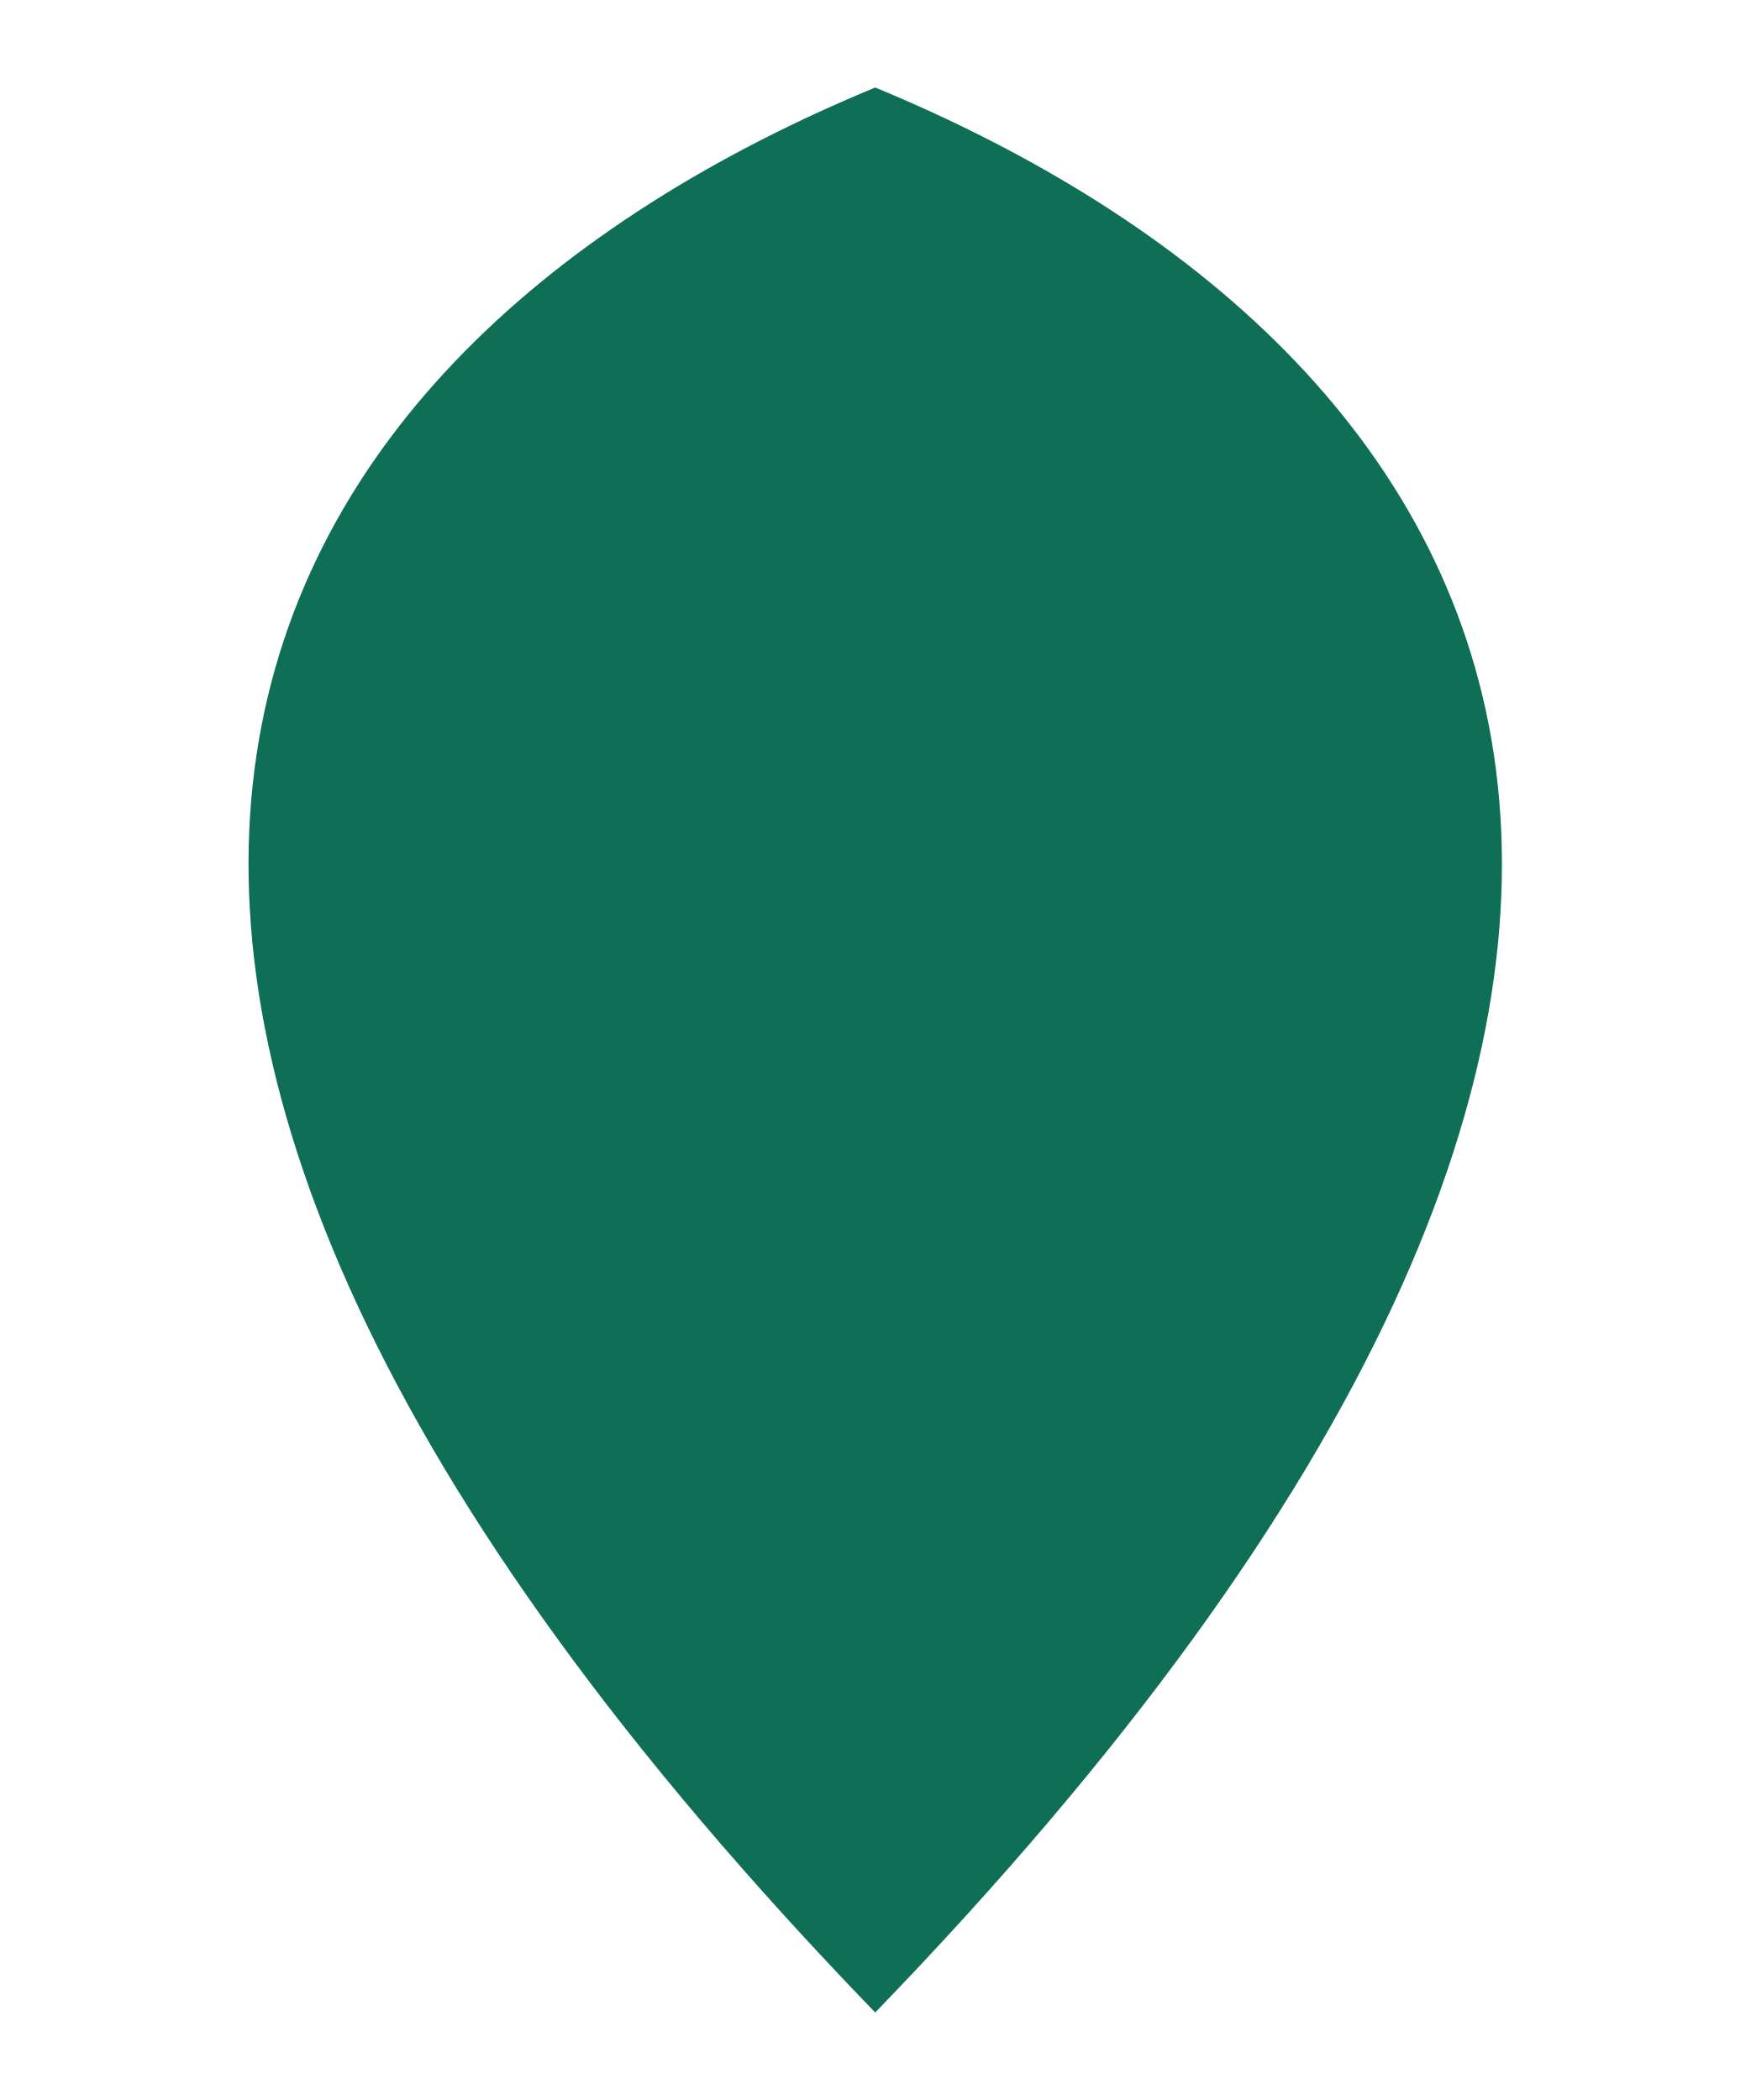
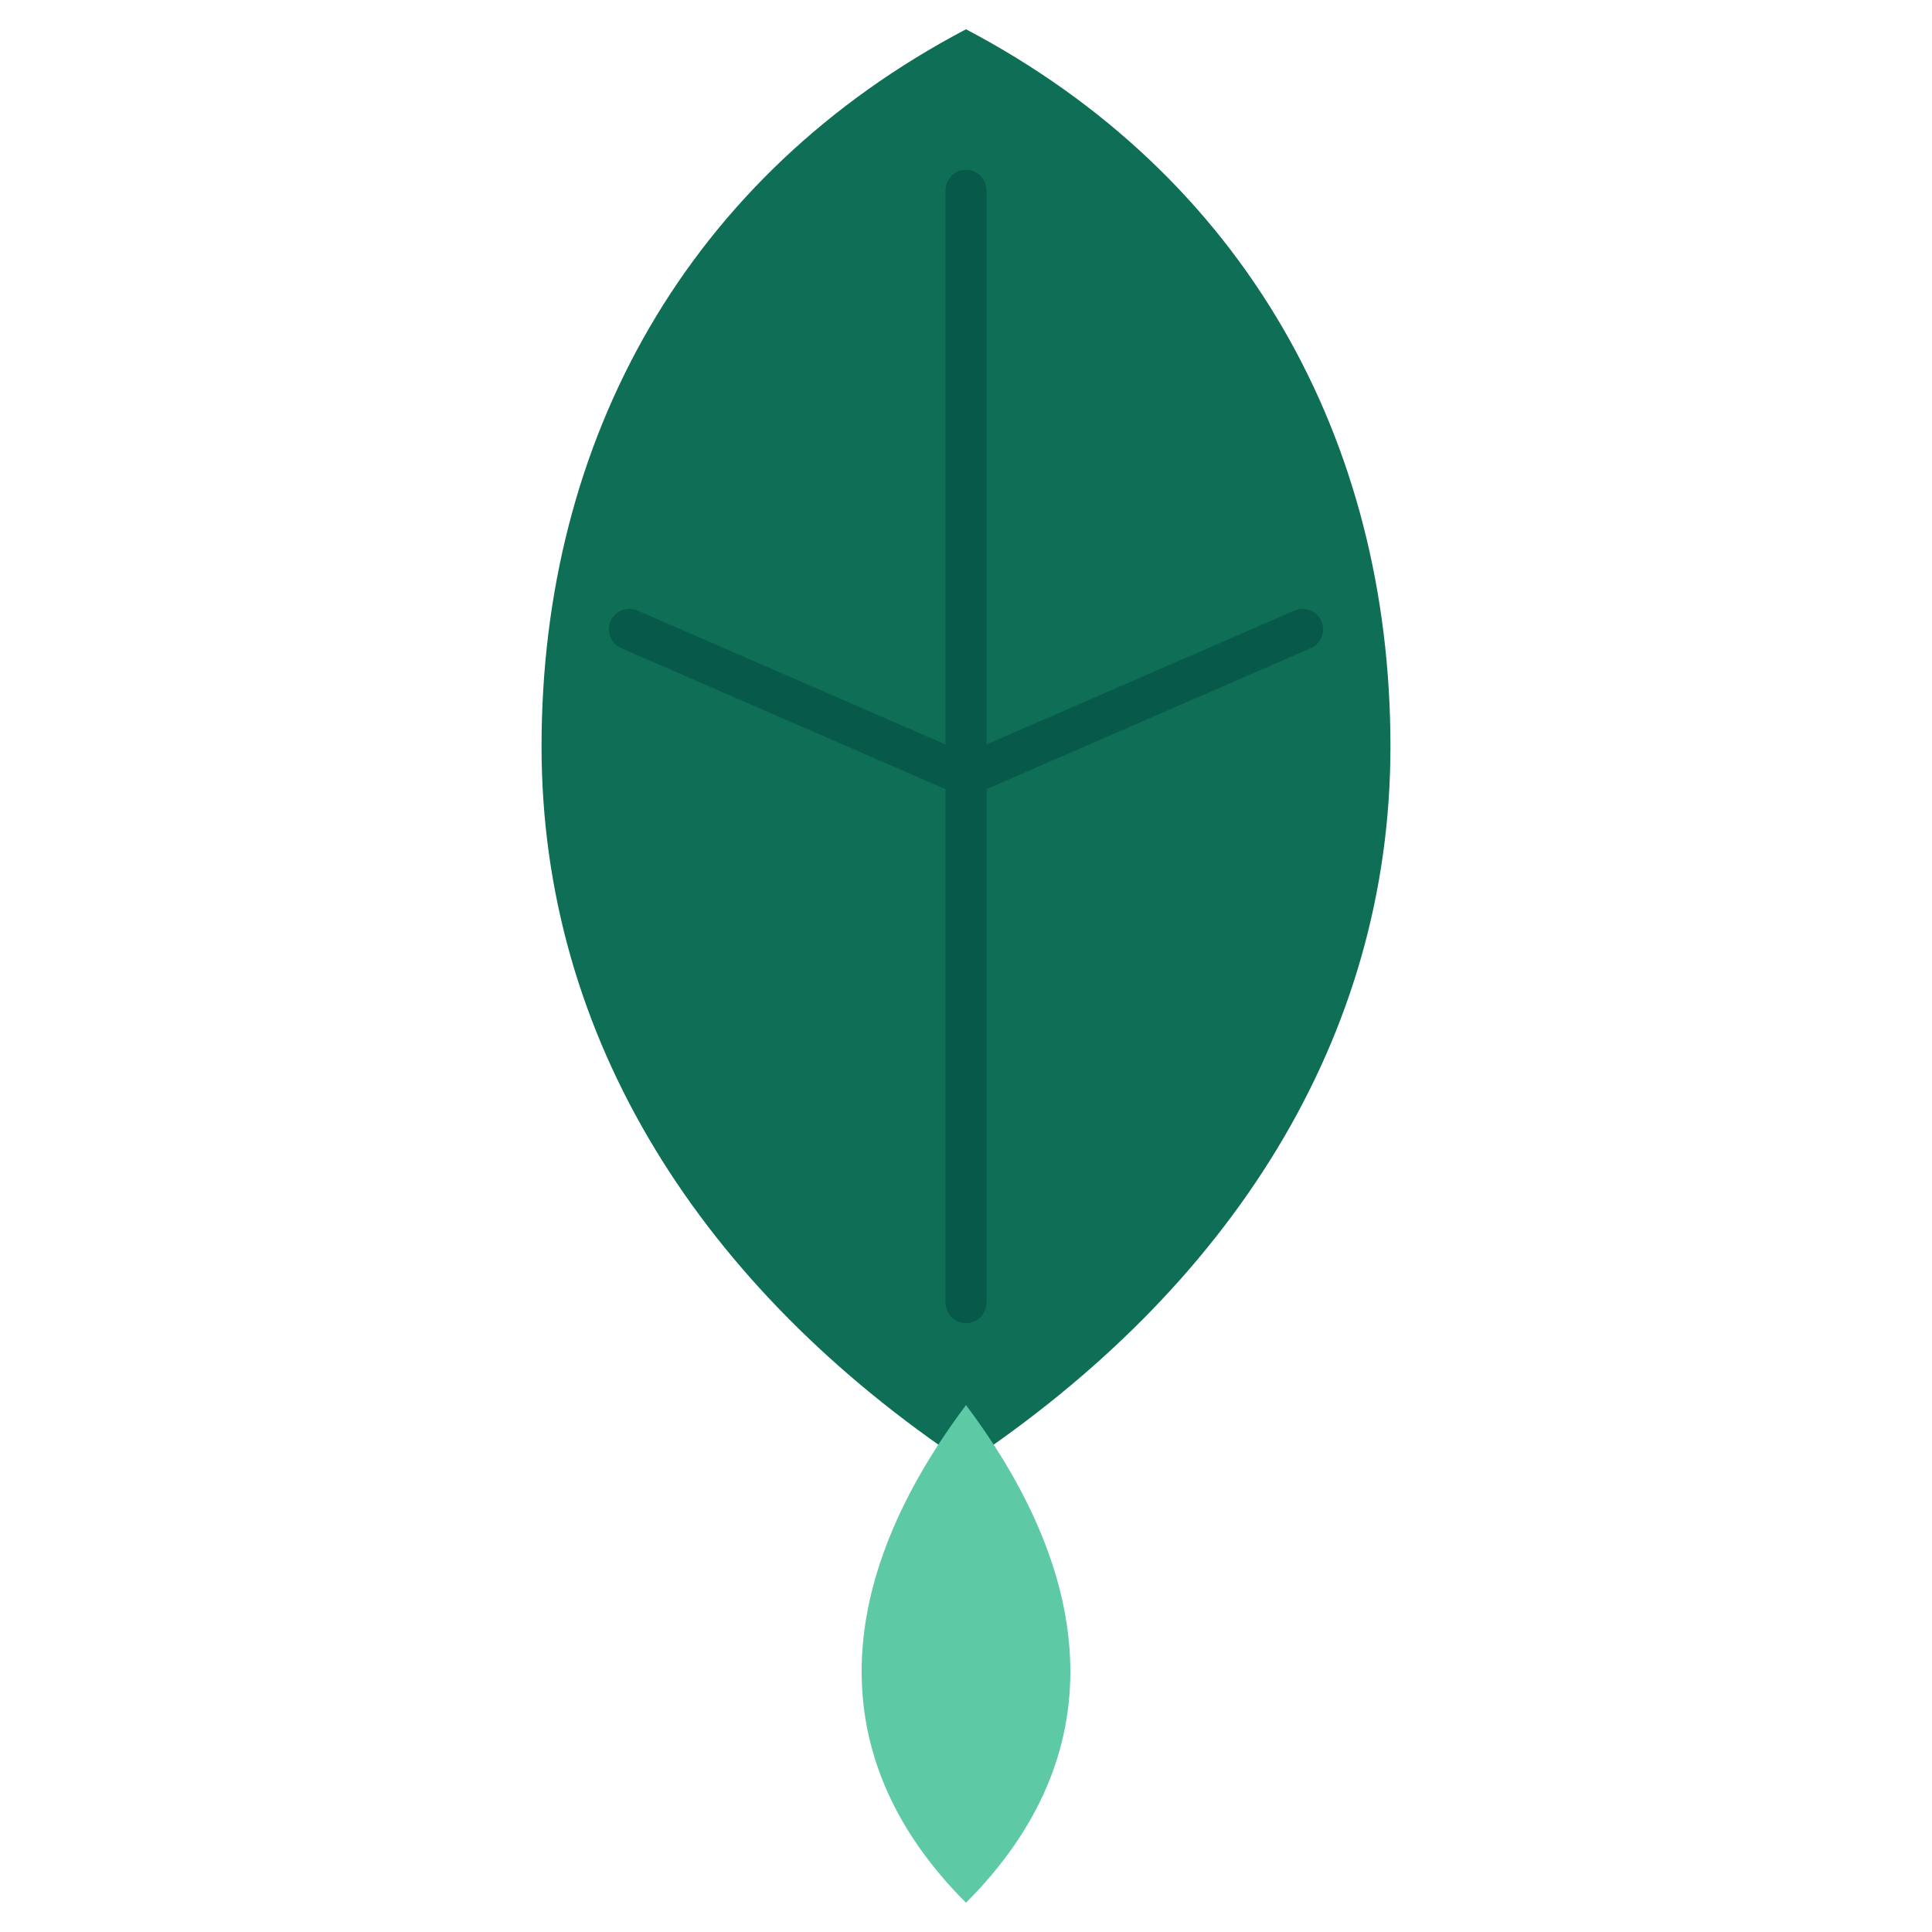
- <svg xmlns="http://www.w3.org/2000/svg" viewBox="0 0 200 240">
-   <g transform="translate(100 0) scale(1.45 1) translate(-100 0)">
-     <path fill="#0F6E56" d="M100,10 C150,40 180,110 100,230 C20,110 50,40 100,10 Z" />
-   </g>
+ <svg xmlns="http://www.w3.org/2000/svg" viewBox="0 0 132 132">
+   <path fill="#0F6E56" d="M66 2C47 12 37 30 37 51c0 20 11 37 29 49 18-12 29-29 29-49C95 30 85 12 66 2Z" />
+   <path fill="none" stroke="#075A49" stroke-linecap="round" stroke-width="2.8" d="M66 13v76M66 53 43 43m23 10 23-10" />
+   <path fill="#5DCAA5" d="M66 96c-9 12-10 24 0 34 10-10 9-22 0-34Z" />
</svg>
